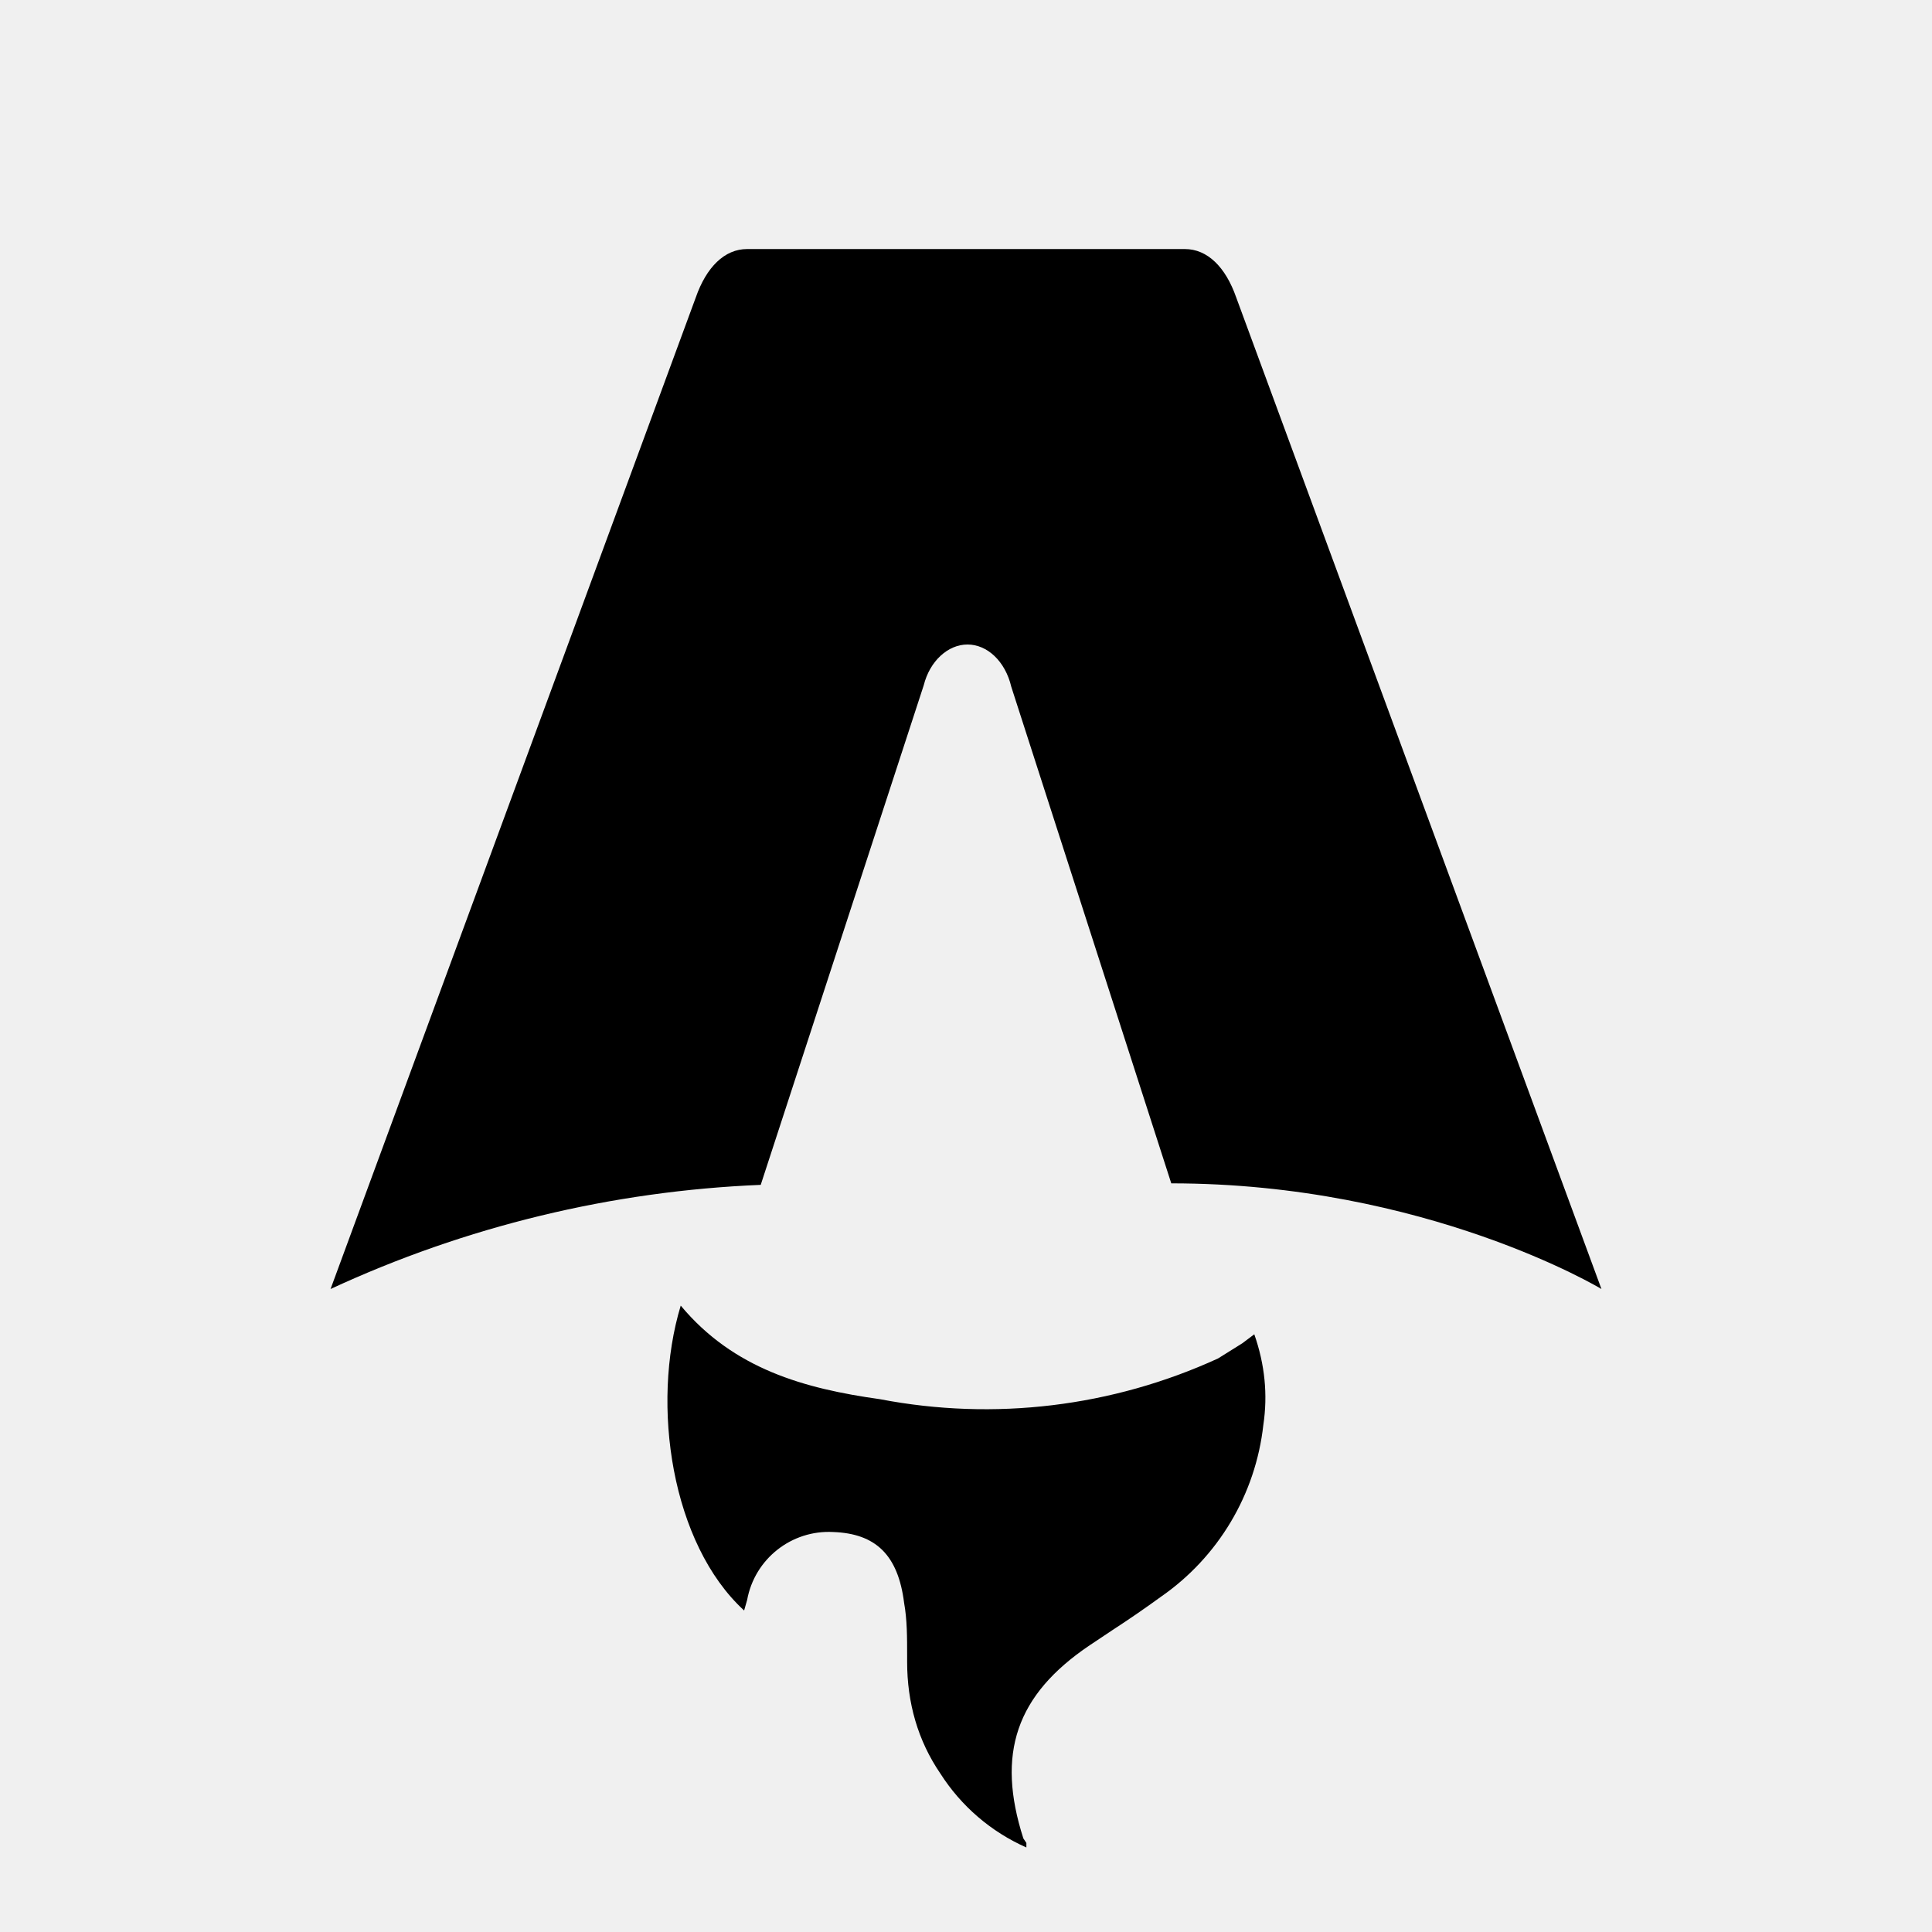
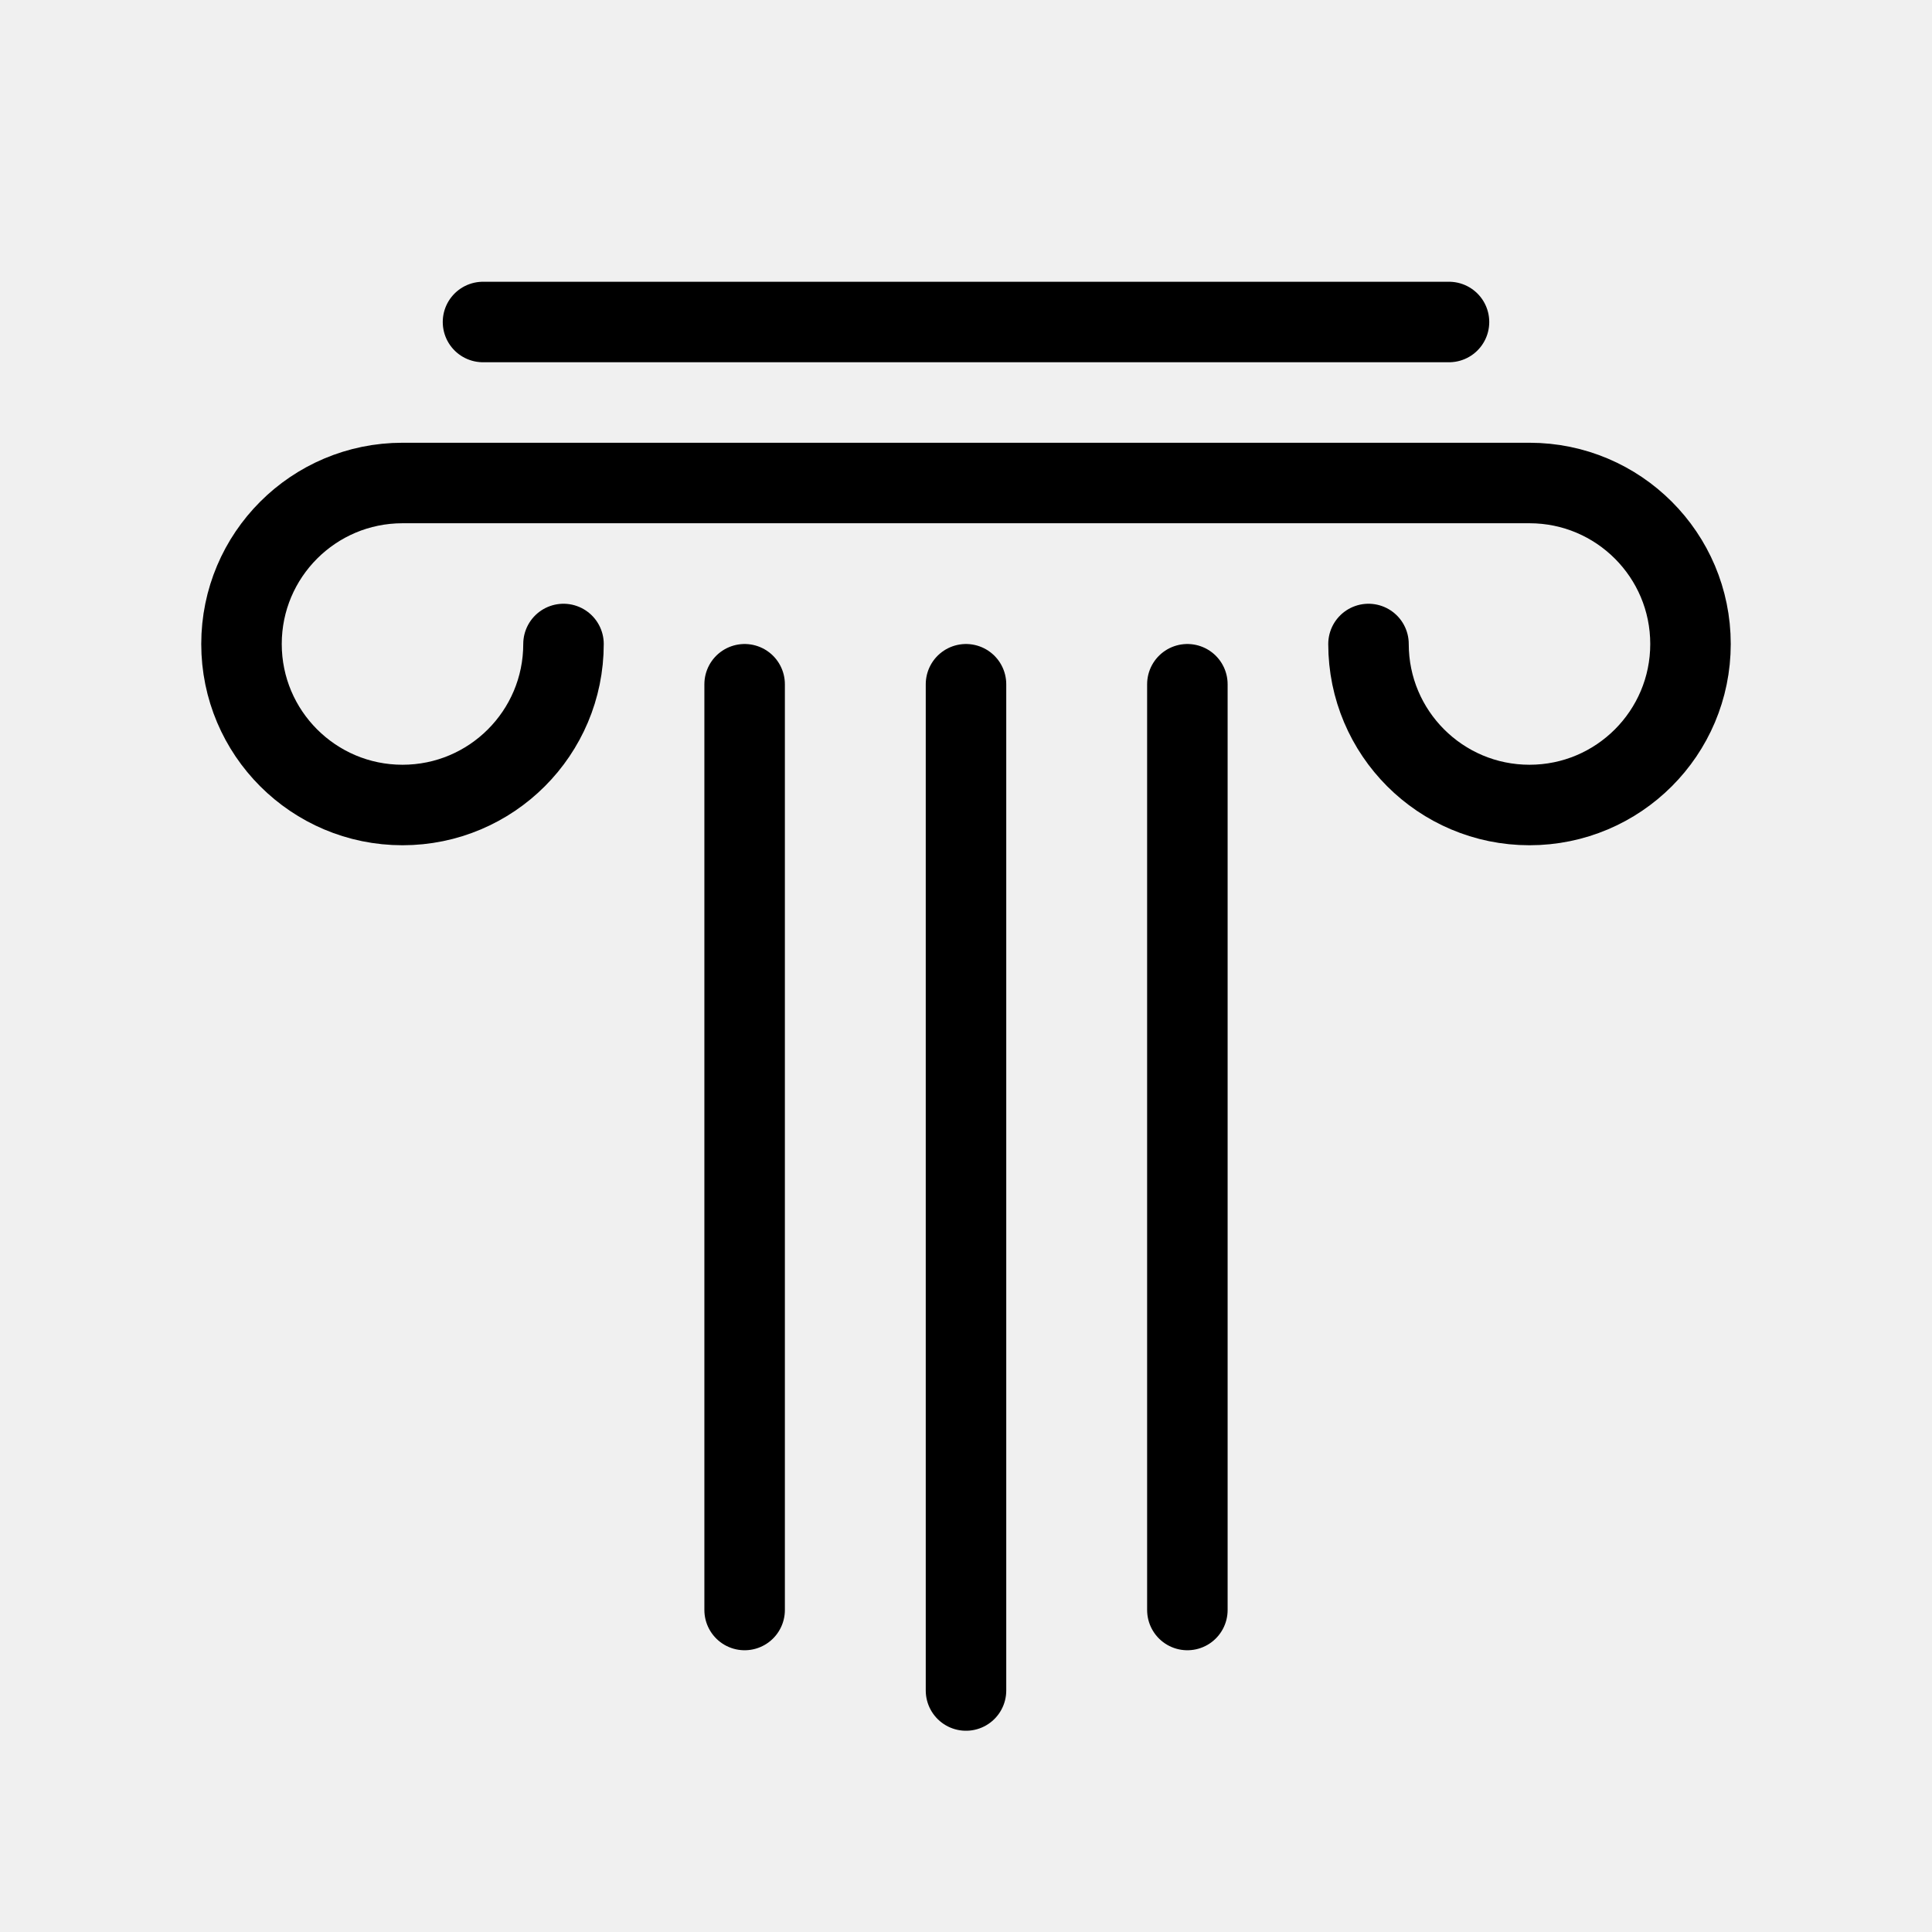
- <svg xmlns="http://www.w3.org/2000/svg" fill="none" viewBox="0 0 128 128">
-   <path d="M50.4 78.5a75.1 75.1 0 0 0-28.5 6.9l24.2-65.7c.7-2 1.9-3.2 3.4-3.2h29c1.5 0 2.7 1.2 3.4 3.2l24.2 65.7s-11.6-7-28.5-7L67 45.5c-.4-1.7-1.6-2.8-2.9-2.8-1.3 0-2.5 1.1-2.9 2.7L50.4 78.5Zm-1.1 28.2Zm-4.2-20.2c-2 6.6-.6 15.8 4.2 20.2a17.5 17.5 0 0 1 .2-.7 5.5 5.5 0 0 1 5.7-4.5c2.8.1 4.3 1.5 4.7 4.7.2 1.1.2 2.3.2 3.5v.4c0 2.7.7 5.2 2.2 7.4a13 13 0 0 0 5.7 4.9v-.3l-.2-.3c-1.8-5.6-.5-9.5 4.4-12.8l1.5-1a73 73 0 0 0 3.2-2.2 16 16 0 0 0 6.8-11.4c.3-2 .1-4-.6-6l-.8.6-1.6 1a37 37 0 0 1-22.4 2.7c-5-.7-9.7-2-13.2-6.2Z" />
+ <svg xmlns="http://www.w3.org/2000/svg" fill="none" stroke-linecap="round" viewBox="0 0 24 24">
+   <path d="M7 8a2 2 0 1 1-2-2h14a2 2 0 1 1-2 2" />
+   <path d="M9.25 8.5V20" />
+   <path d="M14.75 8.5V20" />
+   <path d="M12 8.5V21" />
+   <path d="M6 4h12" />
  <style>
-         path { fill: #000; }
+         path { stroke: #000; }
        @media (prefers-color-scheme: dark) {
-             path { fill: #FFF; }
+             path { stroke: #eee; }
        }
    </style>
</svg>
